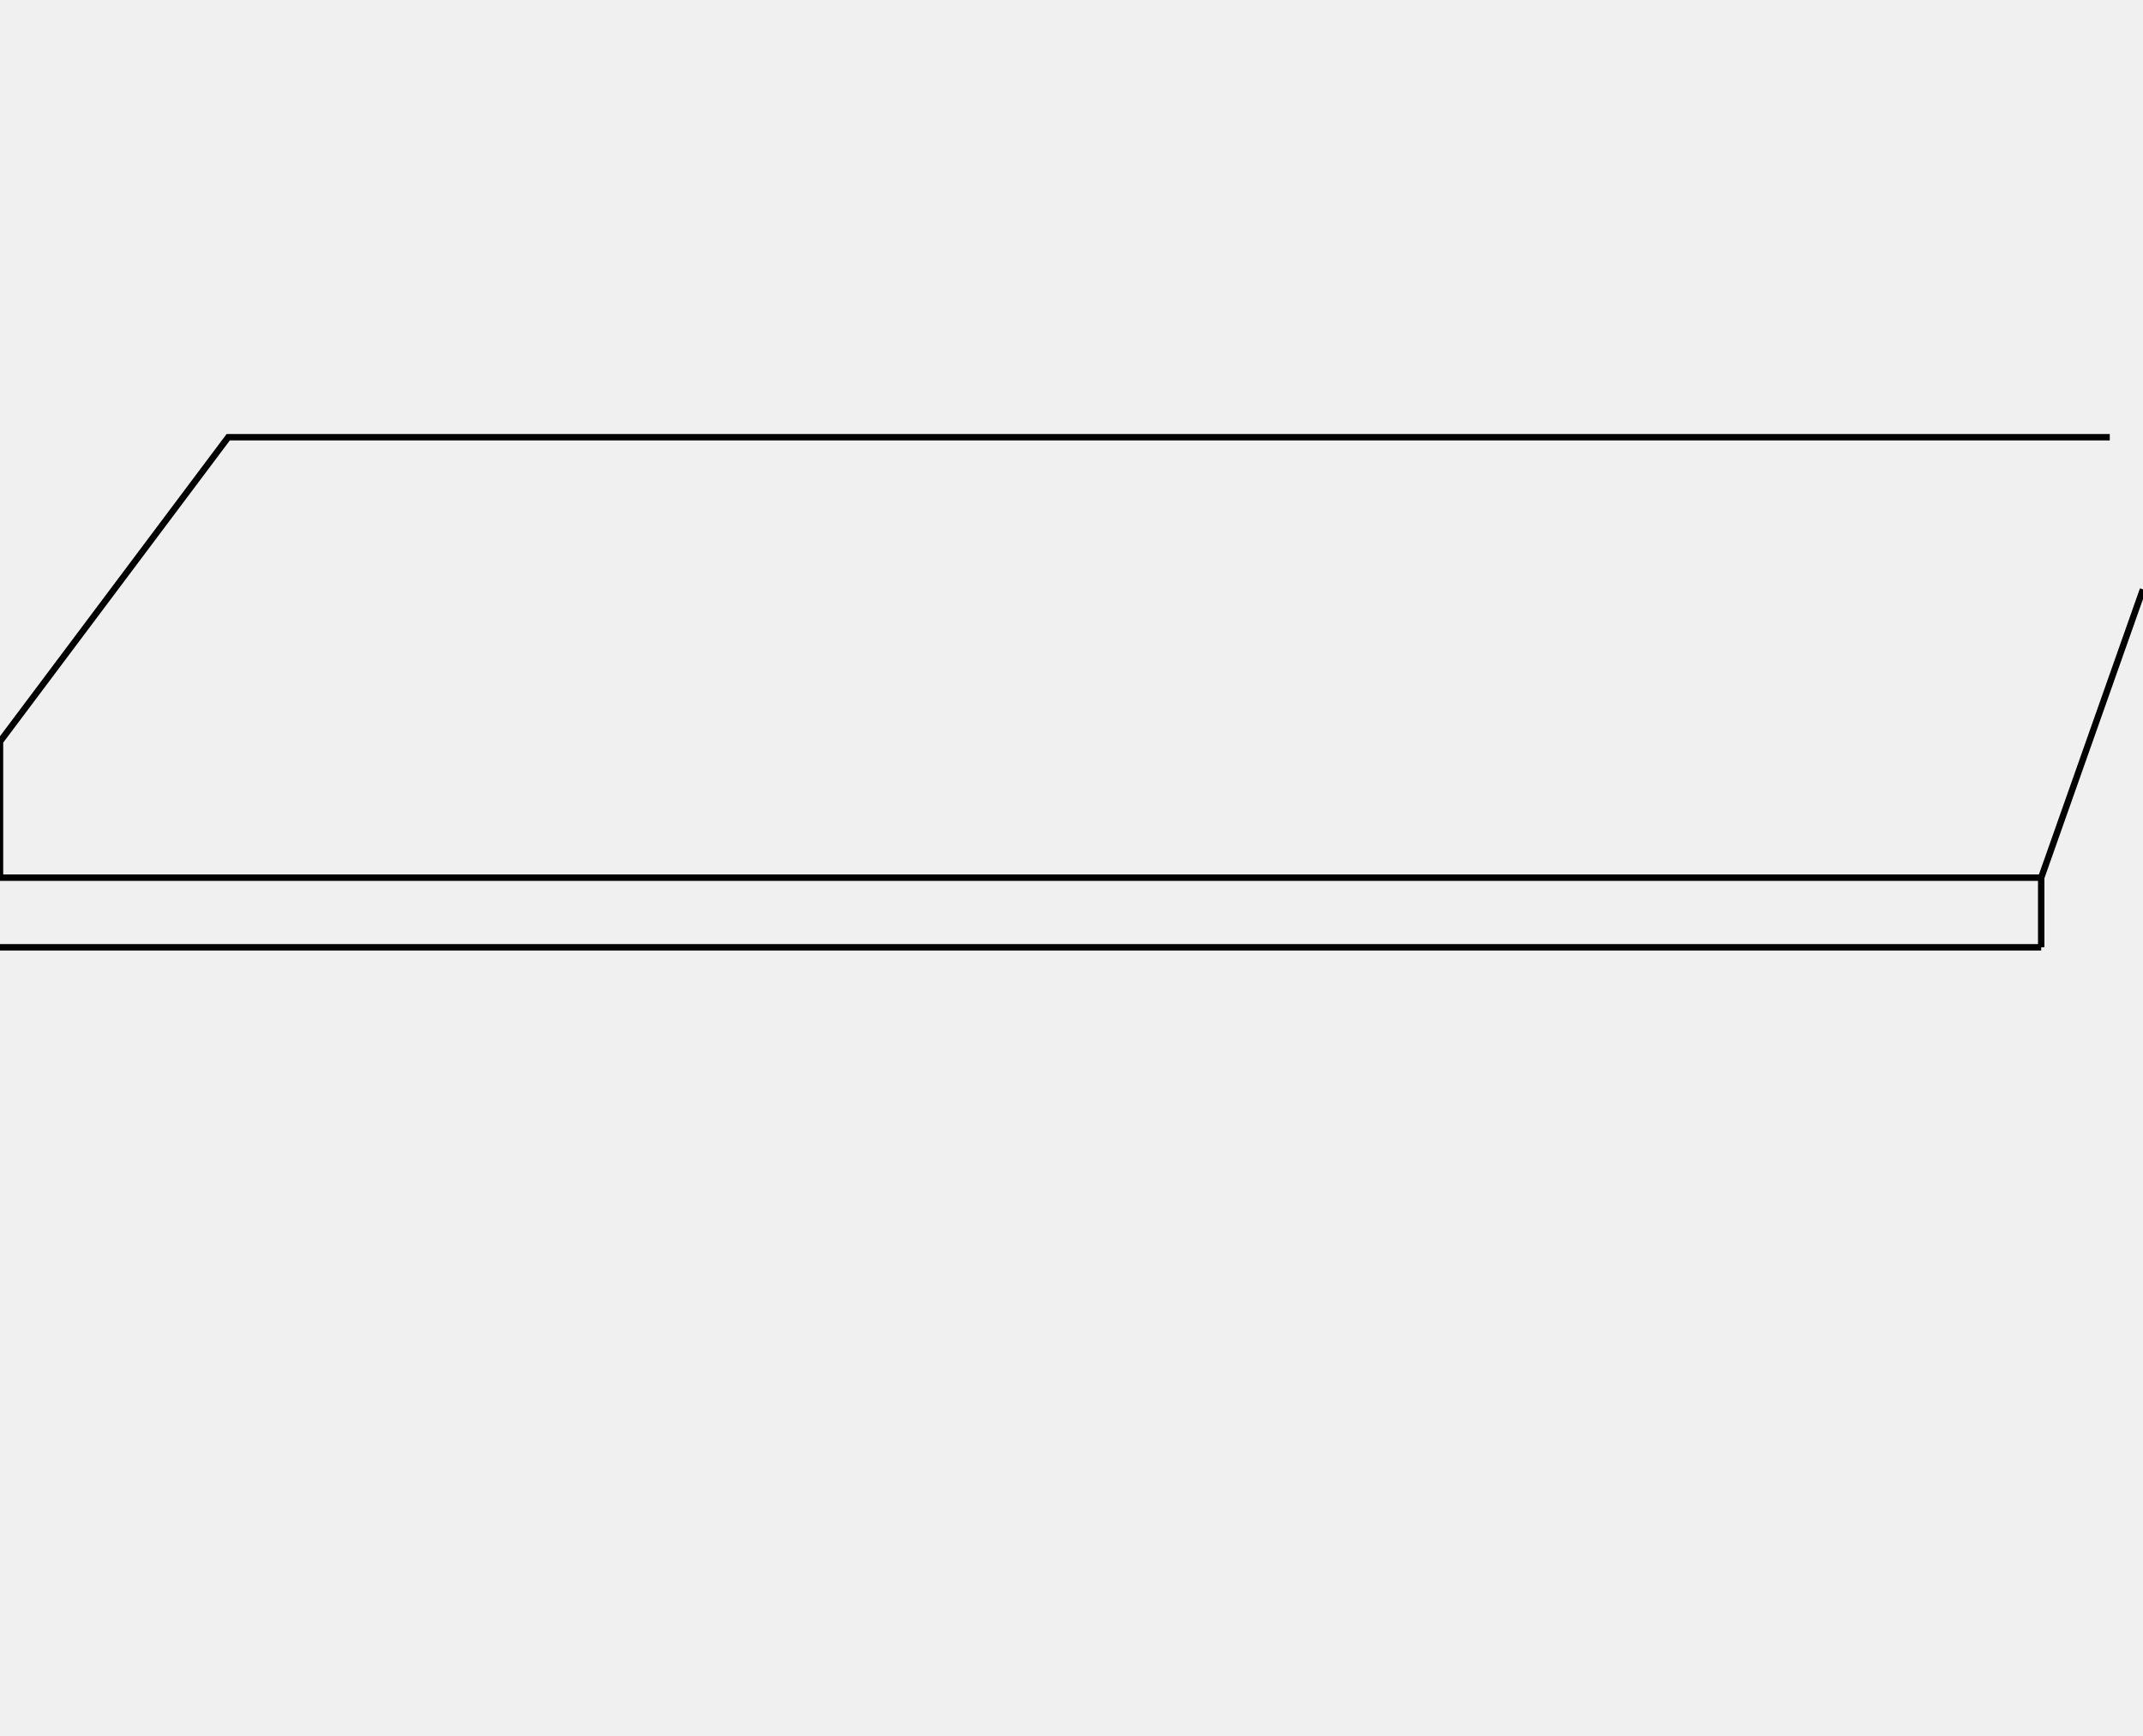
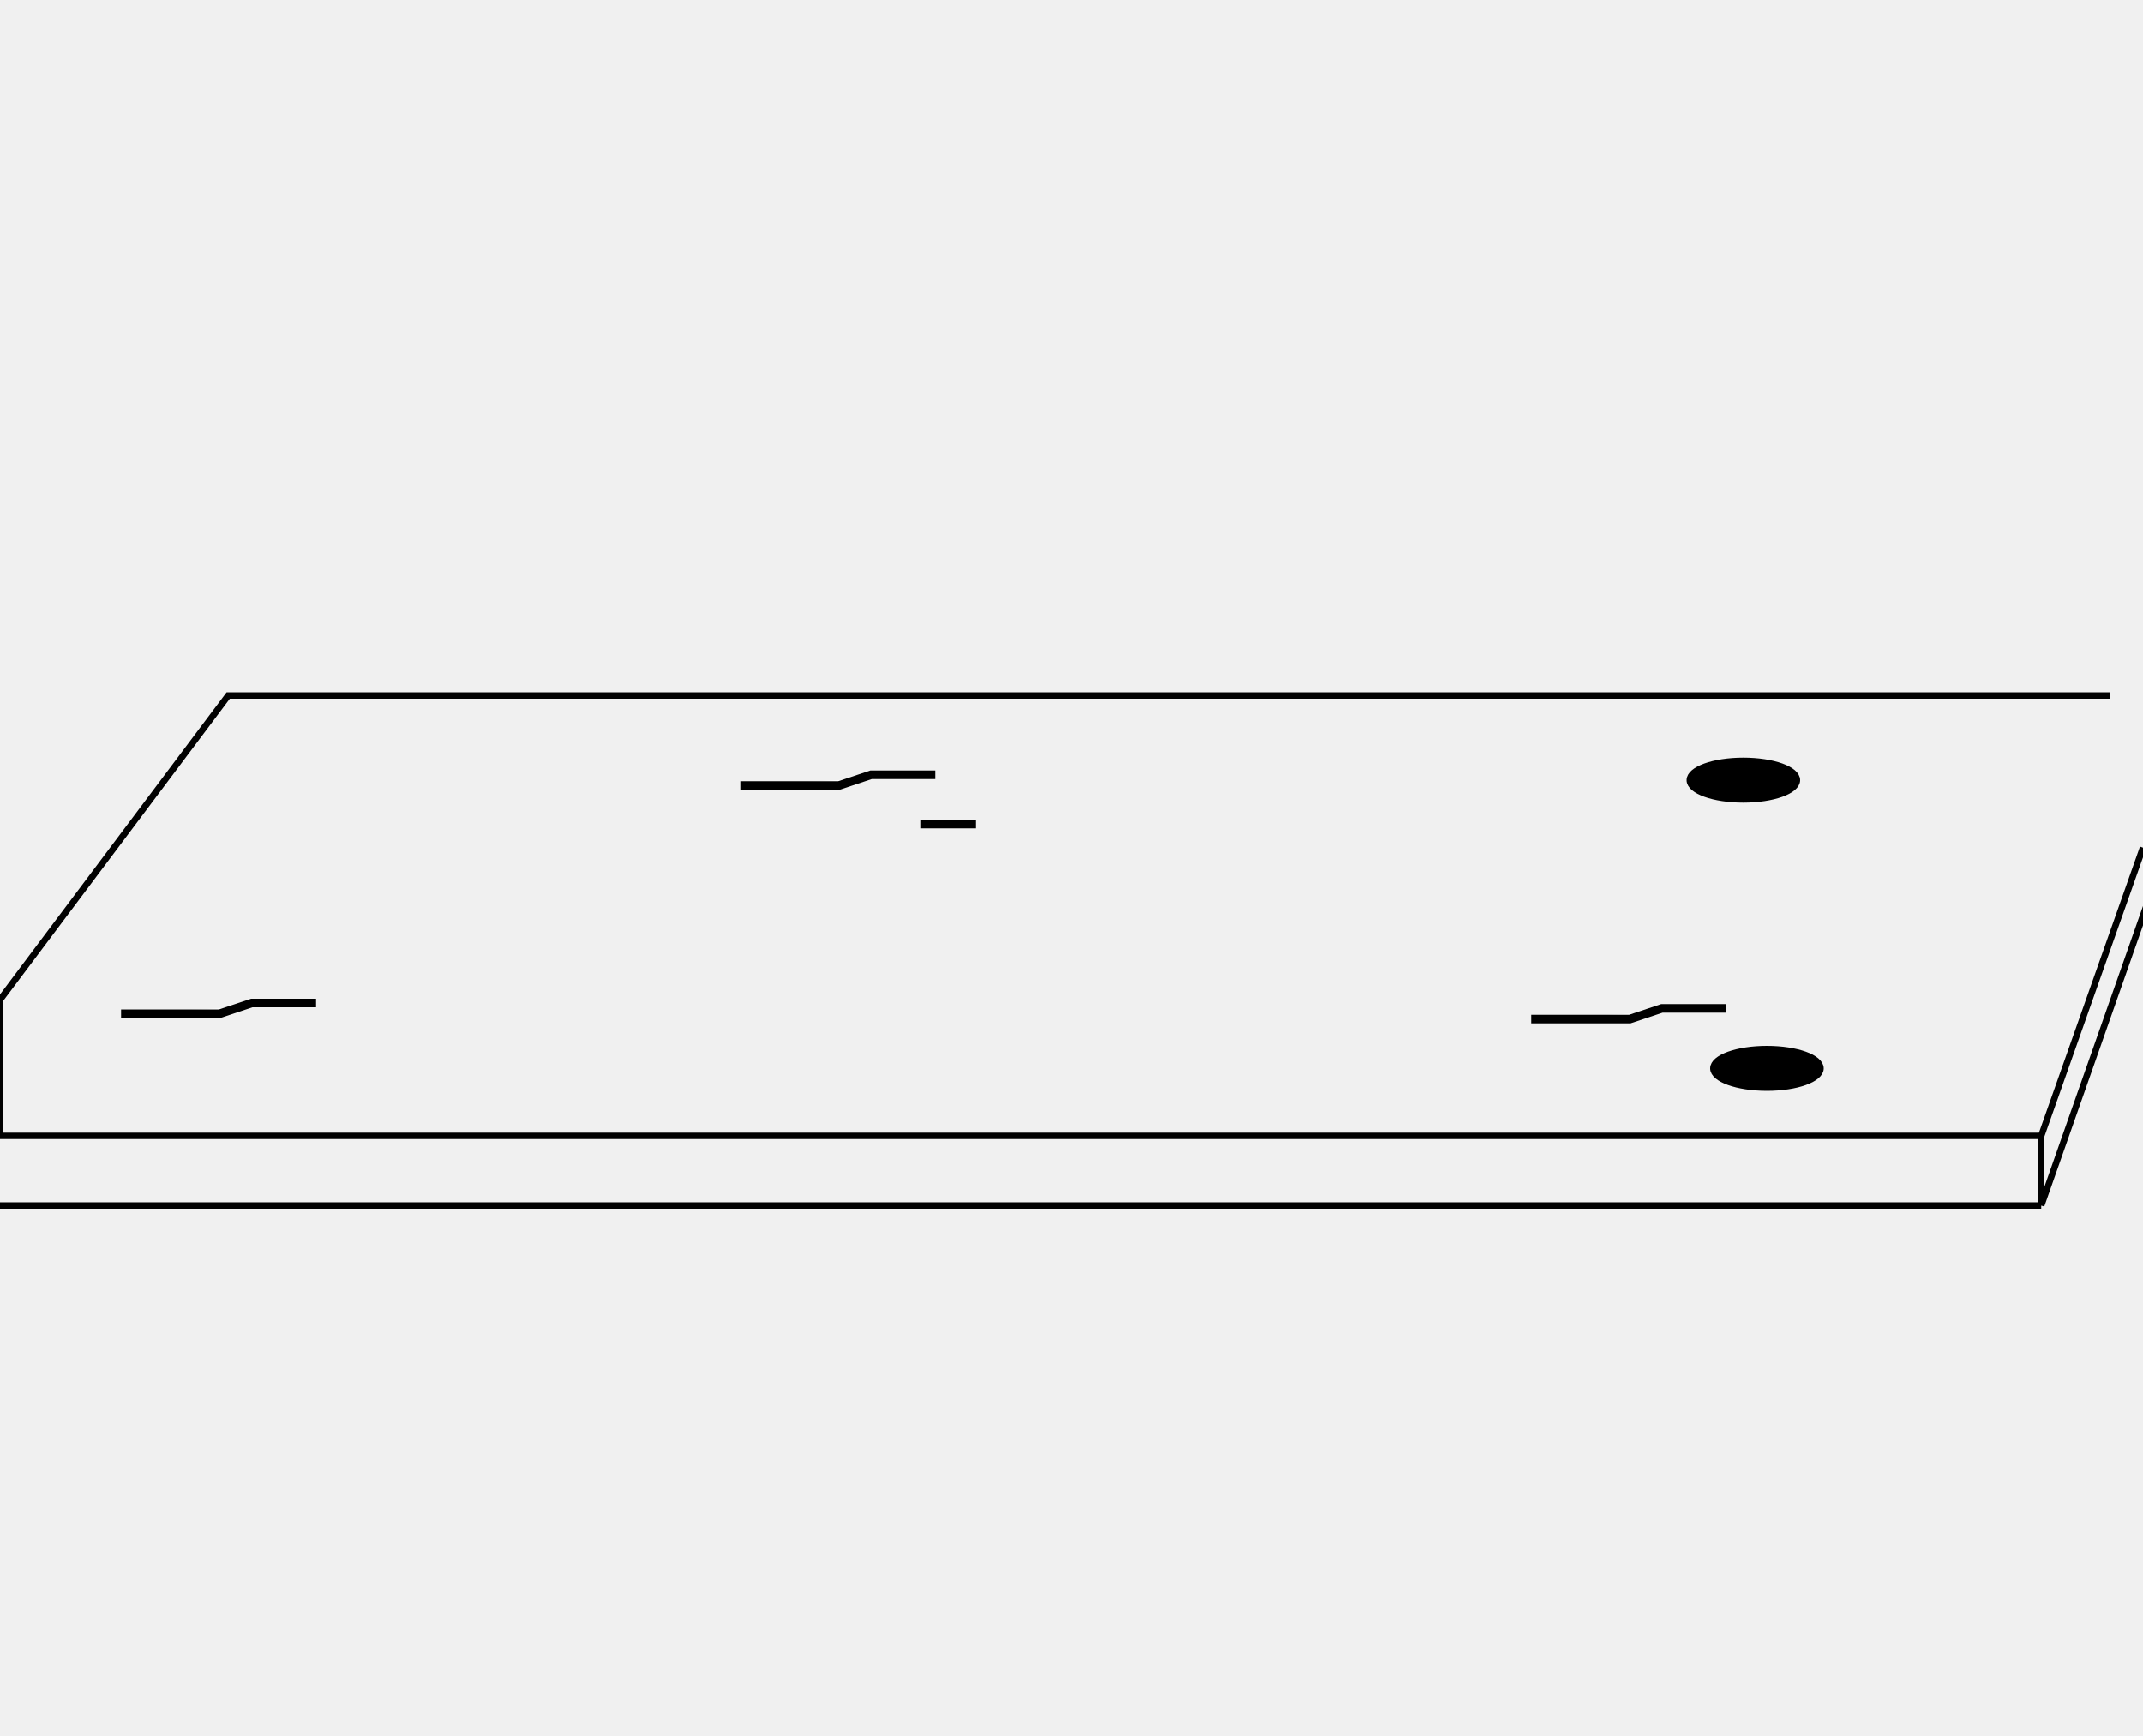
- <svg xmlns="http://www.w3.org/2000/svg" version="1.1" id="Layer_2" x="0px" y="0px" width="1000px" height="810px" viewBox="0 120.5 1000 810" style="enable-background:new 0 120.5 1000 810;" xml:space="preserve">
-   <style type="text/css">
- 
- 	.st0{display:none;fill:none;stroke:#010101;stroke-width:5;stroke-miterlimit:10;}
- 	.st1{fill:none;stroke:#FFFFFF;stroke-width:10;stroke-miterlimit:10;}
- 	.st2{font-family:'MyriadPro-Regular';}
- 	.st3{display:inline;fill:#FF8080;}
- 	.st4{display:none;enable-background:new    ;}
- 	.st5{display:inline;fill:none;stroke:#010101;stroke-width:3;stroke-miterlimit:10;}
- 	.st6{fill:none;stroke:#010101;stroke-width:3;stroke-miterlimit:10;}
- 	.st7{display:inline;fill:none;stroke:#FFFFFF;stroke-width:10;stroke-miterlimit:10;}
- 	.st8{font-size:72;}
- 	.st9{fill:none;stroke:#231F20;stroke-width:9;stroke-miterlimit:10;}
- 	.st10{display:none;}
- 	.st11{display:none;fill:#FFFFFF;stroke:#010101;stroke-width:5;stroke-miterlimit:10;}
- 
- </style>
-   <text transform="matrix(1 0 0 1 461.9832 703.8977)" class="st4 st2 st8">3X</text>
-   <polyline class="st11" points="306.5,396.644 499.421,464.705 697.696,404.615 " />
-   <line class="st0" x1="268.086" y1="415.307" x2="513.811" y2="494.14" />
-   <line class="st0" x1="737.812" y1="415.307" x2="492.087" y2="494.14" />
-   <polyline class="st6" points="1000,395.5 952.5,530 0,530 0,466.5 106.5,324.5 984.5,324.5 " />
-   <line class="st6" x1="0" y1="562.5" x2="952.5" y2="562.5" />
-   <line class="st6" x1="952.5" y1="562.5" x2="952.5" y2="530" />
-   <g id="paw1" class="st10">
-     <ellipse class="st9" cx="336.487" cy="115.914" rx="4.056" ry="4.75" />
-     <circle class="st3" cx="610.03" cy="202.823" r="103.495" />
-     <path class="st9" d="M611.029,61.664c0,0-89.996-135.165-199.49-3.502c0,0-16.498,62.337-31.498,59.502   c-15-2.836-43.496-4.494-47.996,18.834c-4.5,23.326,15,83.334,85.494,59.33c70.496-24.004,172.49,85.693,88.495,87.844" />
-     <ellipse transform="matrix(-0.9708 0.2401 -0.2401 -0.9708 1087.544 88.7748)" class="st9" cx="538.365" cy="110.632" rx="38.016" ry="56.479" />
-     <line class="st7" x1="549.369" y1="202.822" x2="670.691" y2="202.822" />
-     <line class="st1" x1="610.85" y1="263.483" x2="610.384" y2="142.164" />
+ <svg xmlns="http://www.w3.org/2000/svg" version="1.1" id="Layer_2" x="0px" y="0px" width="1000px" height="810px" viewBox="0 0 1000 810" enable-background="new 0 0 1000 810" xml:space="preserve">
+   <text transform="matrix(1 0 0 1 461.9832 703.8977)" display="none" enable-background="new    " font-family="'MyriadPro-Regular'" font-size="72">3X</text>
+   <polyline display="none" fill="#FFFFFF" stroke="#010101" stroke-width="5" stroke-miterlimit="10" points="306.5,396.644   499.422,464.704 697.696,404.615 " />
+   <line display="none" fill="none" stroke="#010101" stroke-width="5" stroke-miterlimit="10" x1="268.086" y1="415.307" x2="513.811" y2="494.14" />
+   <line display="none" fill="none" stroke="#010101" stroke-width="5" stroke-miterlimit="10" x1="737.812" y1="415.307" x2="492.088" y2="494.14" />
+   <polyline fill="none" stroke="#010101" stroke-width="3" stroke-miterlimit="10" points="1000,395.5 952.5,530 0,530 0,466.5   106.5,324.5 984.5,324.5 " />
+   <line fill="none" stroke="#010101" stroke-width="3" stroke-miterlimit="10" x1="0" y1="562.5" x2="952.5" y2="562.5" />
+   <line fill="none" stroke="#010101" stroke-width="3" stroke-miterlimit="10" x1="952.5" y1="562.5" x2="952.5" y2="530" />
+   <g id="paw1" display="none">
+     <ellipse display="inline" fill="none" stroke="#231F20" stroke-width="9" stroke-miterlimit="10" cx="336.487" cy="115.914" rx="4.056" ry="4.75" />
+     <circle display="inline" fill="#FF8080" cx="610.03" cy="202.823" r="103.495" />
+     <path display="inline" fill="none" stroke="#231F20" stroke-width="9" stroke-miterlimit="10" d="M611.029,61.664   c0,0-89.996-135.165-199.49-3.502c0,0-16.498,62.337-31.498,59.502c-15-2.836-43.495-4.494-47.995,18.834   c-4.5,23.325,15,83.334,85.493,59.33c70.496-24.005,172.49,85.692,88.495,87.844" />
+     <ellipse transform="matrix(0.2401 0.9708 -0.9708 0.2401 516.4872 -438.5184)" display="inline" fill="none" stroke="#231F20" stroke-width="9" stroke-miterlimit="10" cx="538.337" cy="110.635" rx="56.482" ry="38.018" />
+     <line display="inline" fill="none" stroke="#FFFFFF" stroke-width="10" stroke-miterlimit="10" x1="549.369" y1="202.822" x2="670.691" y2="202.822" />
+     <line display="inline" fill="none" stroke="#FFFFFF" stroke-width="10" stroke-miterlimit="10" x1="610.85" y1="263.483" x2="610.385" y2="142.164" />
  </g>
-   <path class="st6" d="M714.5,507.5" />
-   <g class="st10">
-     <polyline class="st5" points="143.5,234.5 142.063,236.903 85.5,331.5  " />
-     <path class="st5" d="M250.957,241.55l-50.914,100.9c0,0-6.097,7.761-16.57,3.405" />
-     <line class="st5" x1="90.637" y1="339.826" x2="186.363" y2="347.074" />
-     <line class="st5" x1="245.375" y1="236.903" x2="149.624" y2="229.998" />
-     <path class="st5" d="M153.919,230.308c0,0-9.626-2.669-10.856,6.595" />
-     <path class="st5" d="M250.293,248.07c0,0,2.943-9.546-6.282-11.041" />
-     <path class="st5" d="M92.999,340.005c0,0-11.373-2.027-5.74-11.448" />
-     <polyline class="st5" points="147.5,241.5 146.063,243.903 89.5,338.5  " />
-     <path class="st5" d="M254.957,248.55l-50.914,100.9c0,0-6.097,7.761-16.57,3.405" />
-     <line class="st5" x1="94.637" y1="346.826" x2="190.363" y2="354.074" />
-     <line class="st5" x1="249.375" y1="243.903" x2="153.624" y2="236.998" />
-     <path class="st5" d="M157.919,237.308c0,0-9.626-2.669-10.856,6.595" />
-     <path class="st5" d="M254.293,255.07c0,0,2.943-9.546-6.282-11.041" />
-     <path class="st5" d="M96.999,347.005c0,0-11.373-2.027-5.74-11.448" />
-     <ellipse class="st5" cx="149.209" cy="327.75" rx="9.71" ry="7.75" />
+   <path fill="none" stroke="#010101" stroke-width="3" stroke-miterlimit="10" d="M714.5,507.5" />
+   <g display="none">
+     <polyline display="inline" fill="none" stroke="#010101" stroke-width="3" stroke-miterlimit="10" points="143.5,234.5    142.063,236.903 85.5,331.5  " />
+     <path display="inline" fill="none" stroke="#010101" stroke-width="3" stroke-miterlimit="10" d="M250.957,241.55l-50.914,100.9   c0,0-6.097,7.761-16.569,3.404" />
+     <line display="inline" fill="none" stroke="#010101" stroke-width="3" stroke-miterlimit="10" x1="90.637" y1="339.826" x2="186.363" y2="347.073" />
+     <line display="inline" fill="none" stroke="#010101" stroke-width="3" stroke-miterlimit="10" x1="245.375" y1="236.903" x2="149.624" y2="229.998" />
+     <path display="inline" fill="none" stroke="#010101" stroke-width="3" stroke-miterlimit="10" d="M153.919,230.308   c0,0-9.626-2.669-10.855,6.595" />
+     <path display="inline" fill="none" stroke="#010101" stroke-width="3" stroke-miterlimit="10" d="M250.293,248.07   c0,0,2.943-9.546-6.281-11.041" />
+     <path display="inline" fill="none" stroke="#010101" stroke-width="3" stroke-miterlimit="10" d="M92.999,340.005   c0,0-11.373-2.027-5.74-11.448" />
+     <polyline display="inline" fill="none" stroke="#010101" stroke-width="3" stroke-miterlimit="10" points="147.5,241.5    146.063,243.903 89.5,338.5  " />
+     <path display="inline" fill="none" stroke="#010101" stroke-width="3" stroke-miterlimit="10" d="M254.957,248.55l-50.914,100.9   c0,0-6.097,7.761-16.569,3.404" />
+     <line display="inline" fill="none" stroke="#010101" stroke-width="3" stroke-miterlimit="10" x1="94.637" y1="346.826" x2="190.363" y2="354.073" />
+     <line display="inline" fill="none" stroke="#010101" stroke-width="3" stroke-miterlimit="10" x1="249.375" y1="243.903" x2="153.624" y2="236.998" />
+     <path display="inline" fill="none" stroke="#010101" stroke-width="3" stroke-miterlimit="10" d="M157.919,237.308   c0,0-9.626-2.669-10.855,6.595" />
+     <path display="inline" fill="none" stroke="#010101" stroke-width="3" stroke-miterlimit="10" d="M254.293,255.07   c0,0,2.943-9.546-6.281-11.041" />
+     <path display="inline" fill="none" stroke="#010101" stroke-width="3" stroke-miterlimit="10" d="M96.999,347.005   c0,0-11.373-2.027-5.74-11.448" />
+     <ellipse display="inline" fill="none" stroke="#010101" stroke-width="3" stroke-miterlimit="10" cx="149.209" cy="327.75" rx="9.71" ry="7.75" />
  </g>
+   <polyline fill="#FFFFFF" stroke="#000000" stroke-width="4" stroke-miterlimit="10" points="345.5,366.5 391.5,366.5 406.5,361.5   436.5,361.5 " />
+   <polyline fill="#FFFFFF" stroke="#000000" stroke-width="4" stroke-miterlimit="10" points="714.5,475.5 760.5,475.5 775.5,470.5   805.5,470.5 " />
+   <line fill="#FFFFFF" stroke="#000000" stroke-width="4" stroke-miterlimit="10" x1="429.5" y1="384.5" x2="455.5" y2="384.5" />
+   <ellipse stroke="#000000" stroke-width="3" stroke-miterlimit="10" cx="813.5" cy="364" rx="25" ry="9" />
+   <polyline fill="#FFFFFF" stroke="#000000" stroke-width="4" stroke-miterlimit="10" points="56.5,473 102.5,473 117.5,468   147.5,468 " />
+   <line fill="none" stroke="#010101" stroke-width="3" stroke-miterlimit="10" x1="952.5" y1="562.5" x2="1011.5" y2="394.5" />
+   <ellipse stroke="#000000" stroke-width="3" stroke-miterlimit="10" cx="824.5" cy="498.5" rx="25" ry="9" />
</svg>
